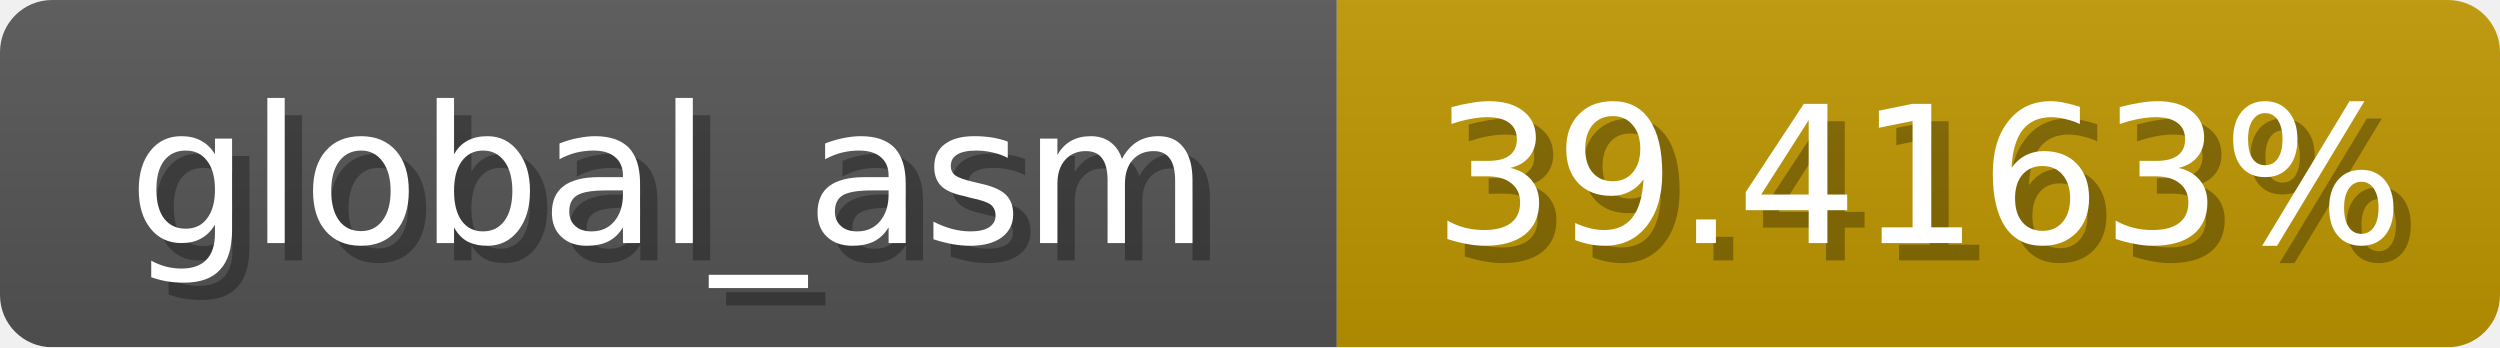
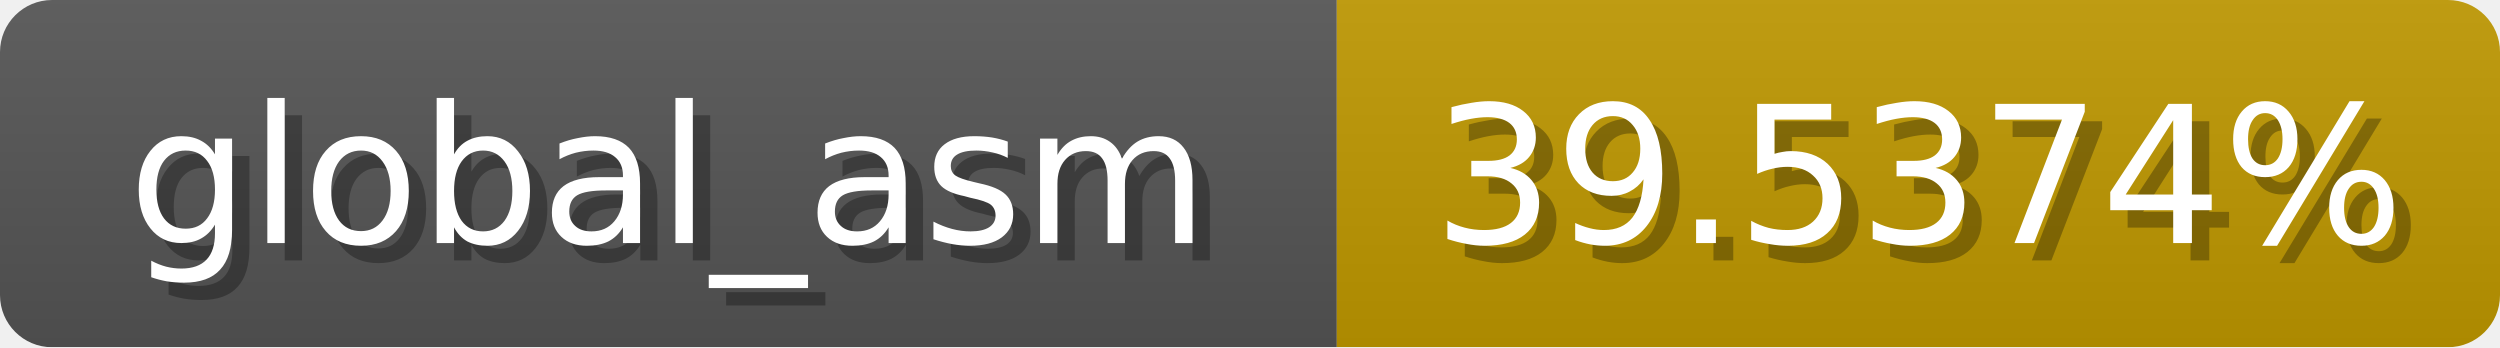
<svg xmlns="http://www.w3.org/2000/svg" width="144" height="20">
  <linearGradient id="b" x2="0" y2="100%">
    <stop offset="0" stop-color="#bbb" stop-opacity=".1" />
    <stop offset="1" stop-opacity=".1" />
  </linearGradient>
  <mask id="anybadge_1">
    <rect width="144" height="20" rx="3" fill="#fff" />
  </mask>
  <g mask="url(#anybadge_1)">
    <path fill="#555" d="M0 0h77v20H0z" />
-     <path fill="#c09700" d="M77 0h67v20H77z" />
+     <path fill="#c09800" d="M77 0h67v20H77z" />
    <path fill="url(#b)" d="M0 0h144v20H0z" />
  </g>
  <g fill="#fff" text-anchor="middle" font-family="DejaVu Sans,Verdana,Geneva,sans-serif" font-size="11">
    <text x="39.5" y="15" fill="#010101" fill-opacity=".3">global_asm</text>
    <text x="38.5" y="14">global_asm</text>
  </g>
  <g fill="#fff" text-anchor="middle" font-family="DejaVu Sans,Verdana,Geneva,sans-serif" font-size="11">
-     <text x="111.5" y="15" fill="#010101" fill-opacity=".3">39.4163%</text>
-     <text x="110.5" y="14">39.4163%</text>
+     <text x="111.5" y="15" fill="#010101" fill-opacity=".3">39.5374%</text>
+     <text x="110.5" y="14">39.5374%</text>
  </g>
</svg>
